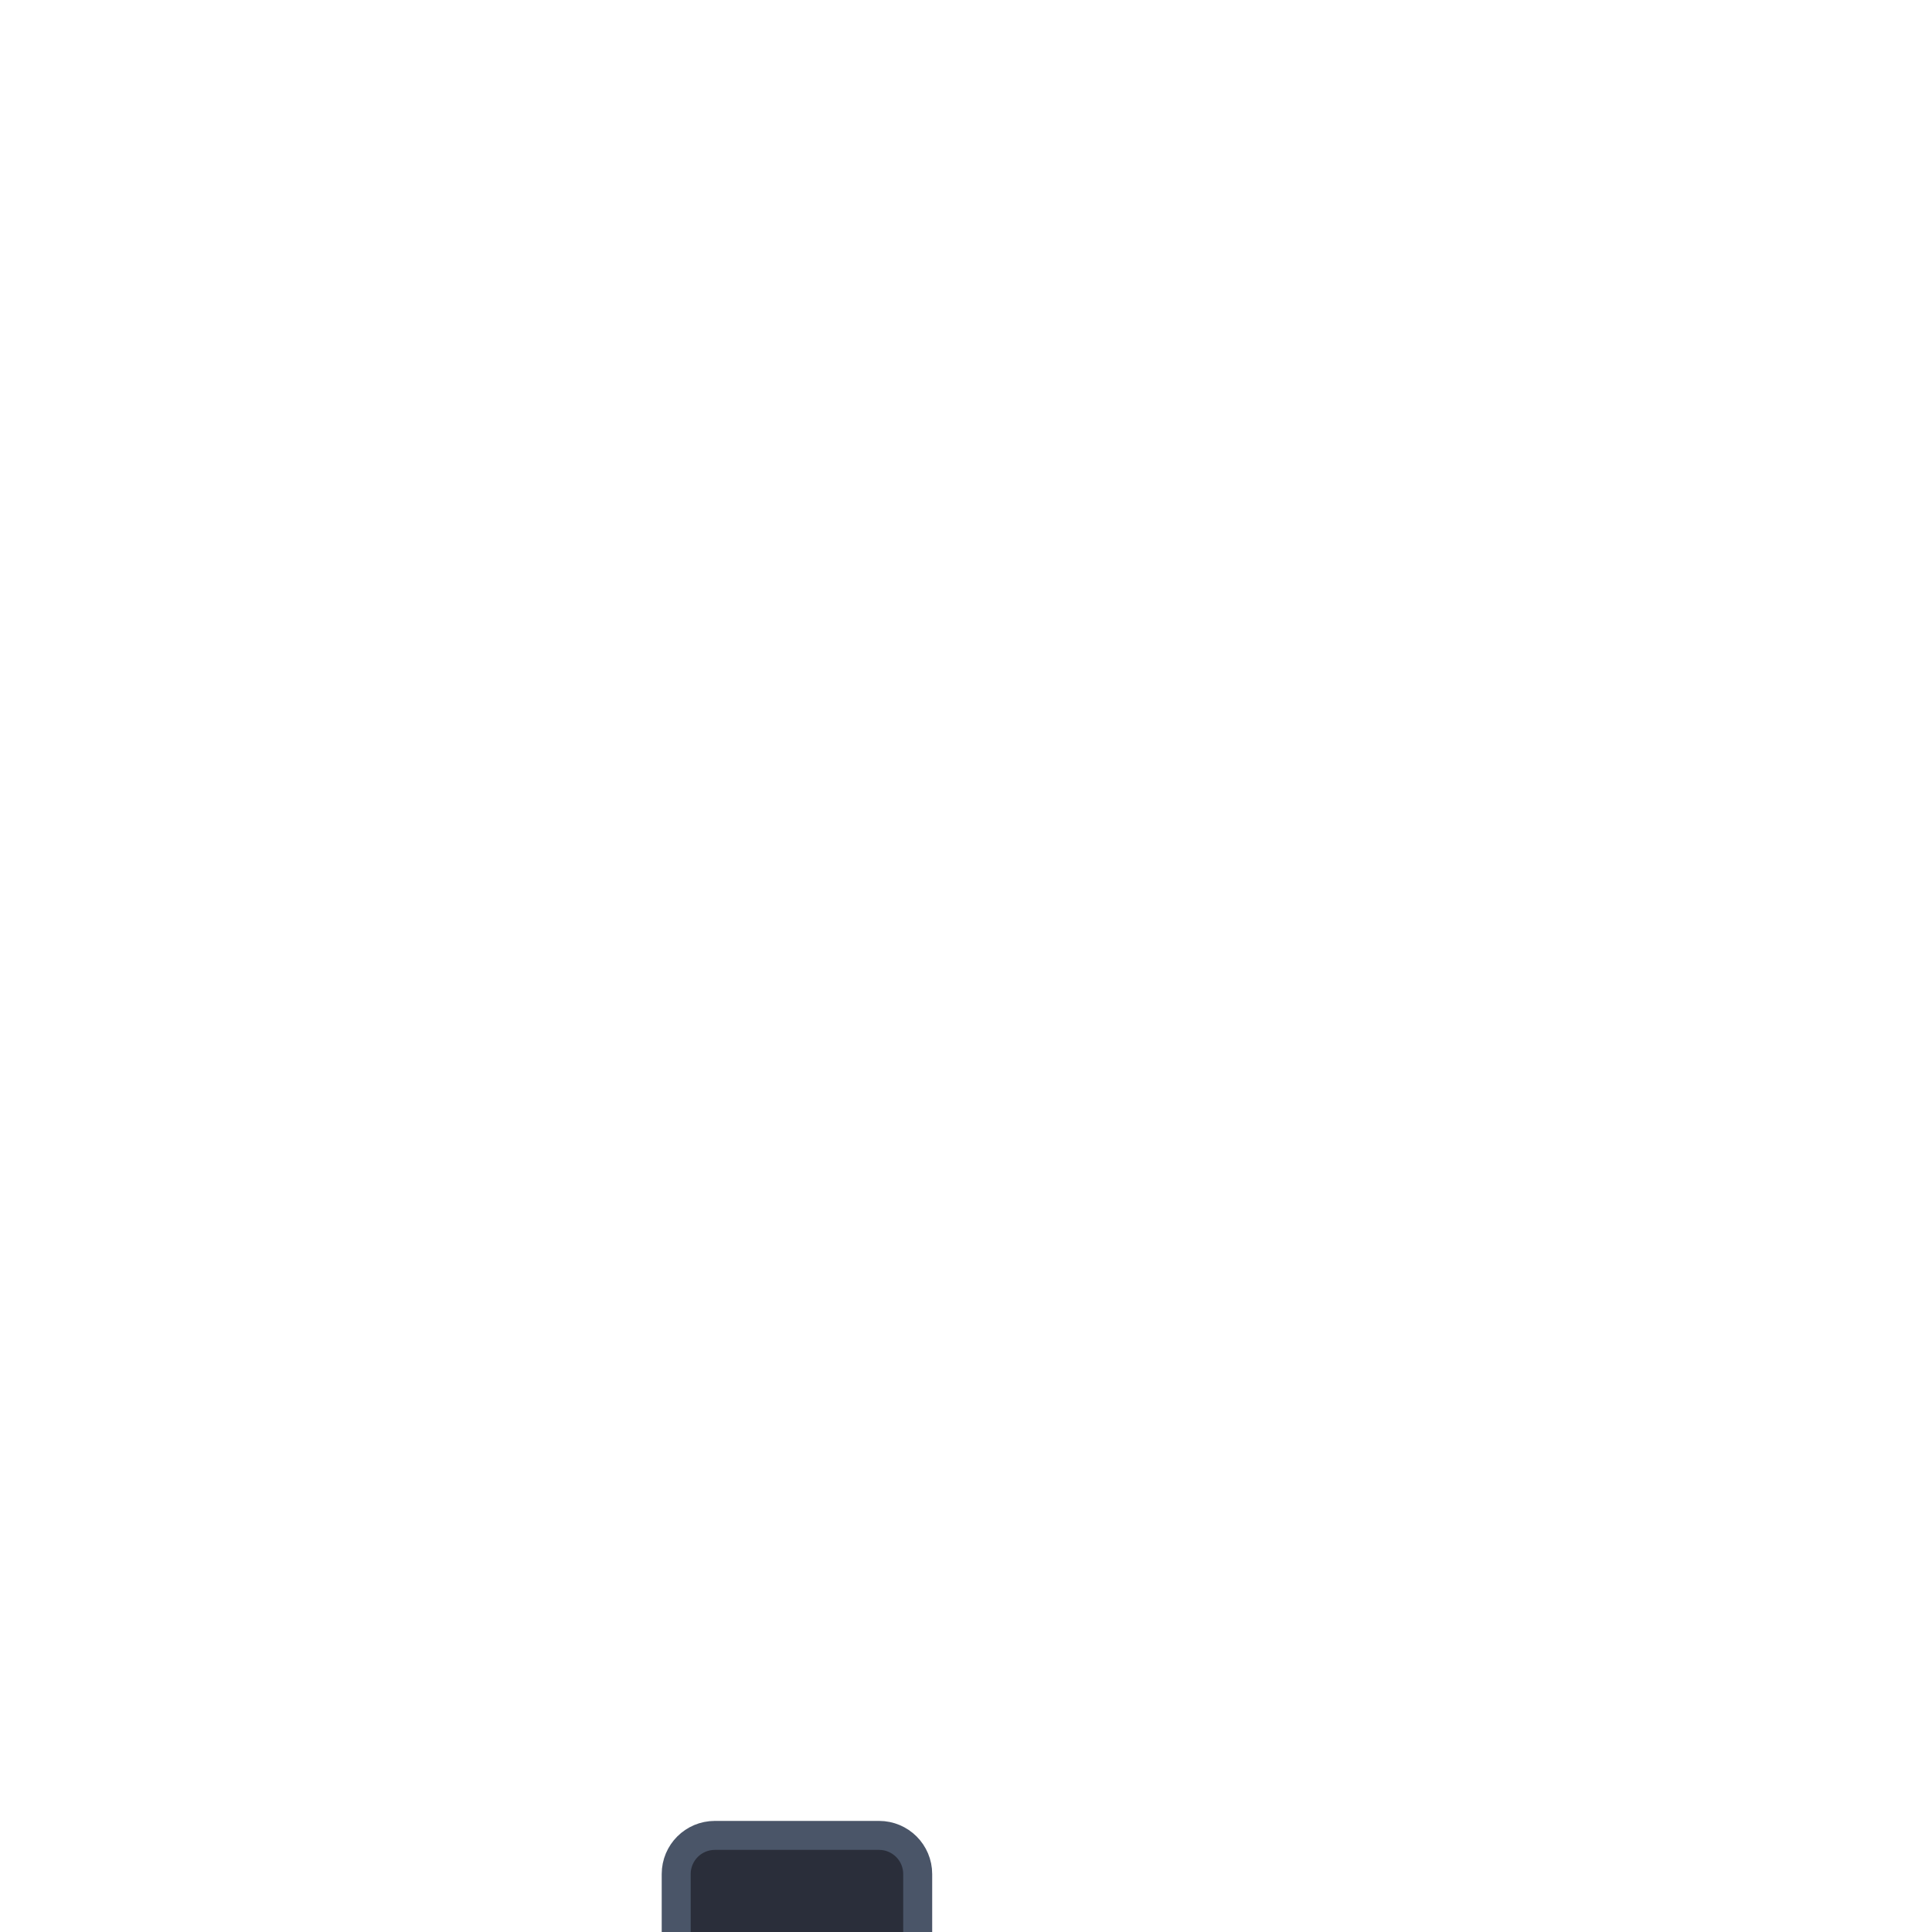
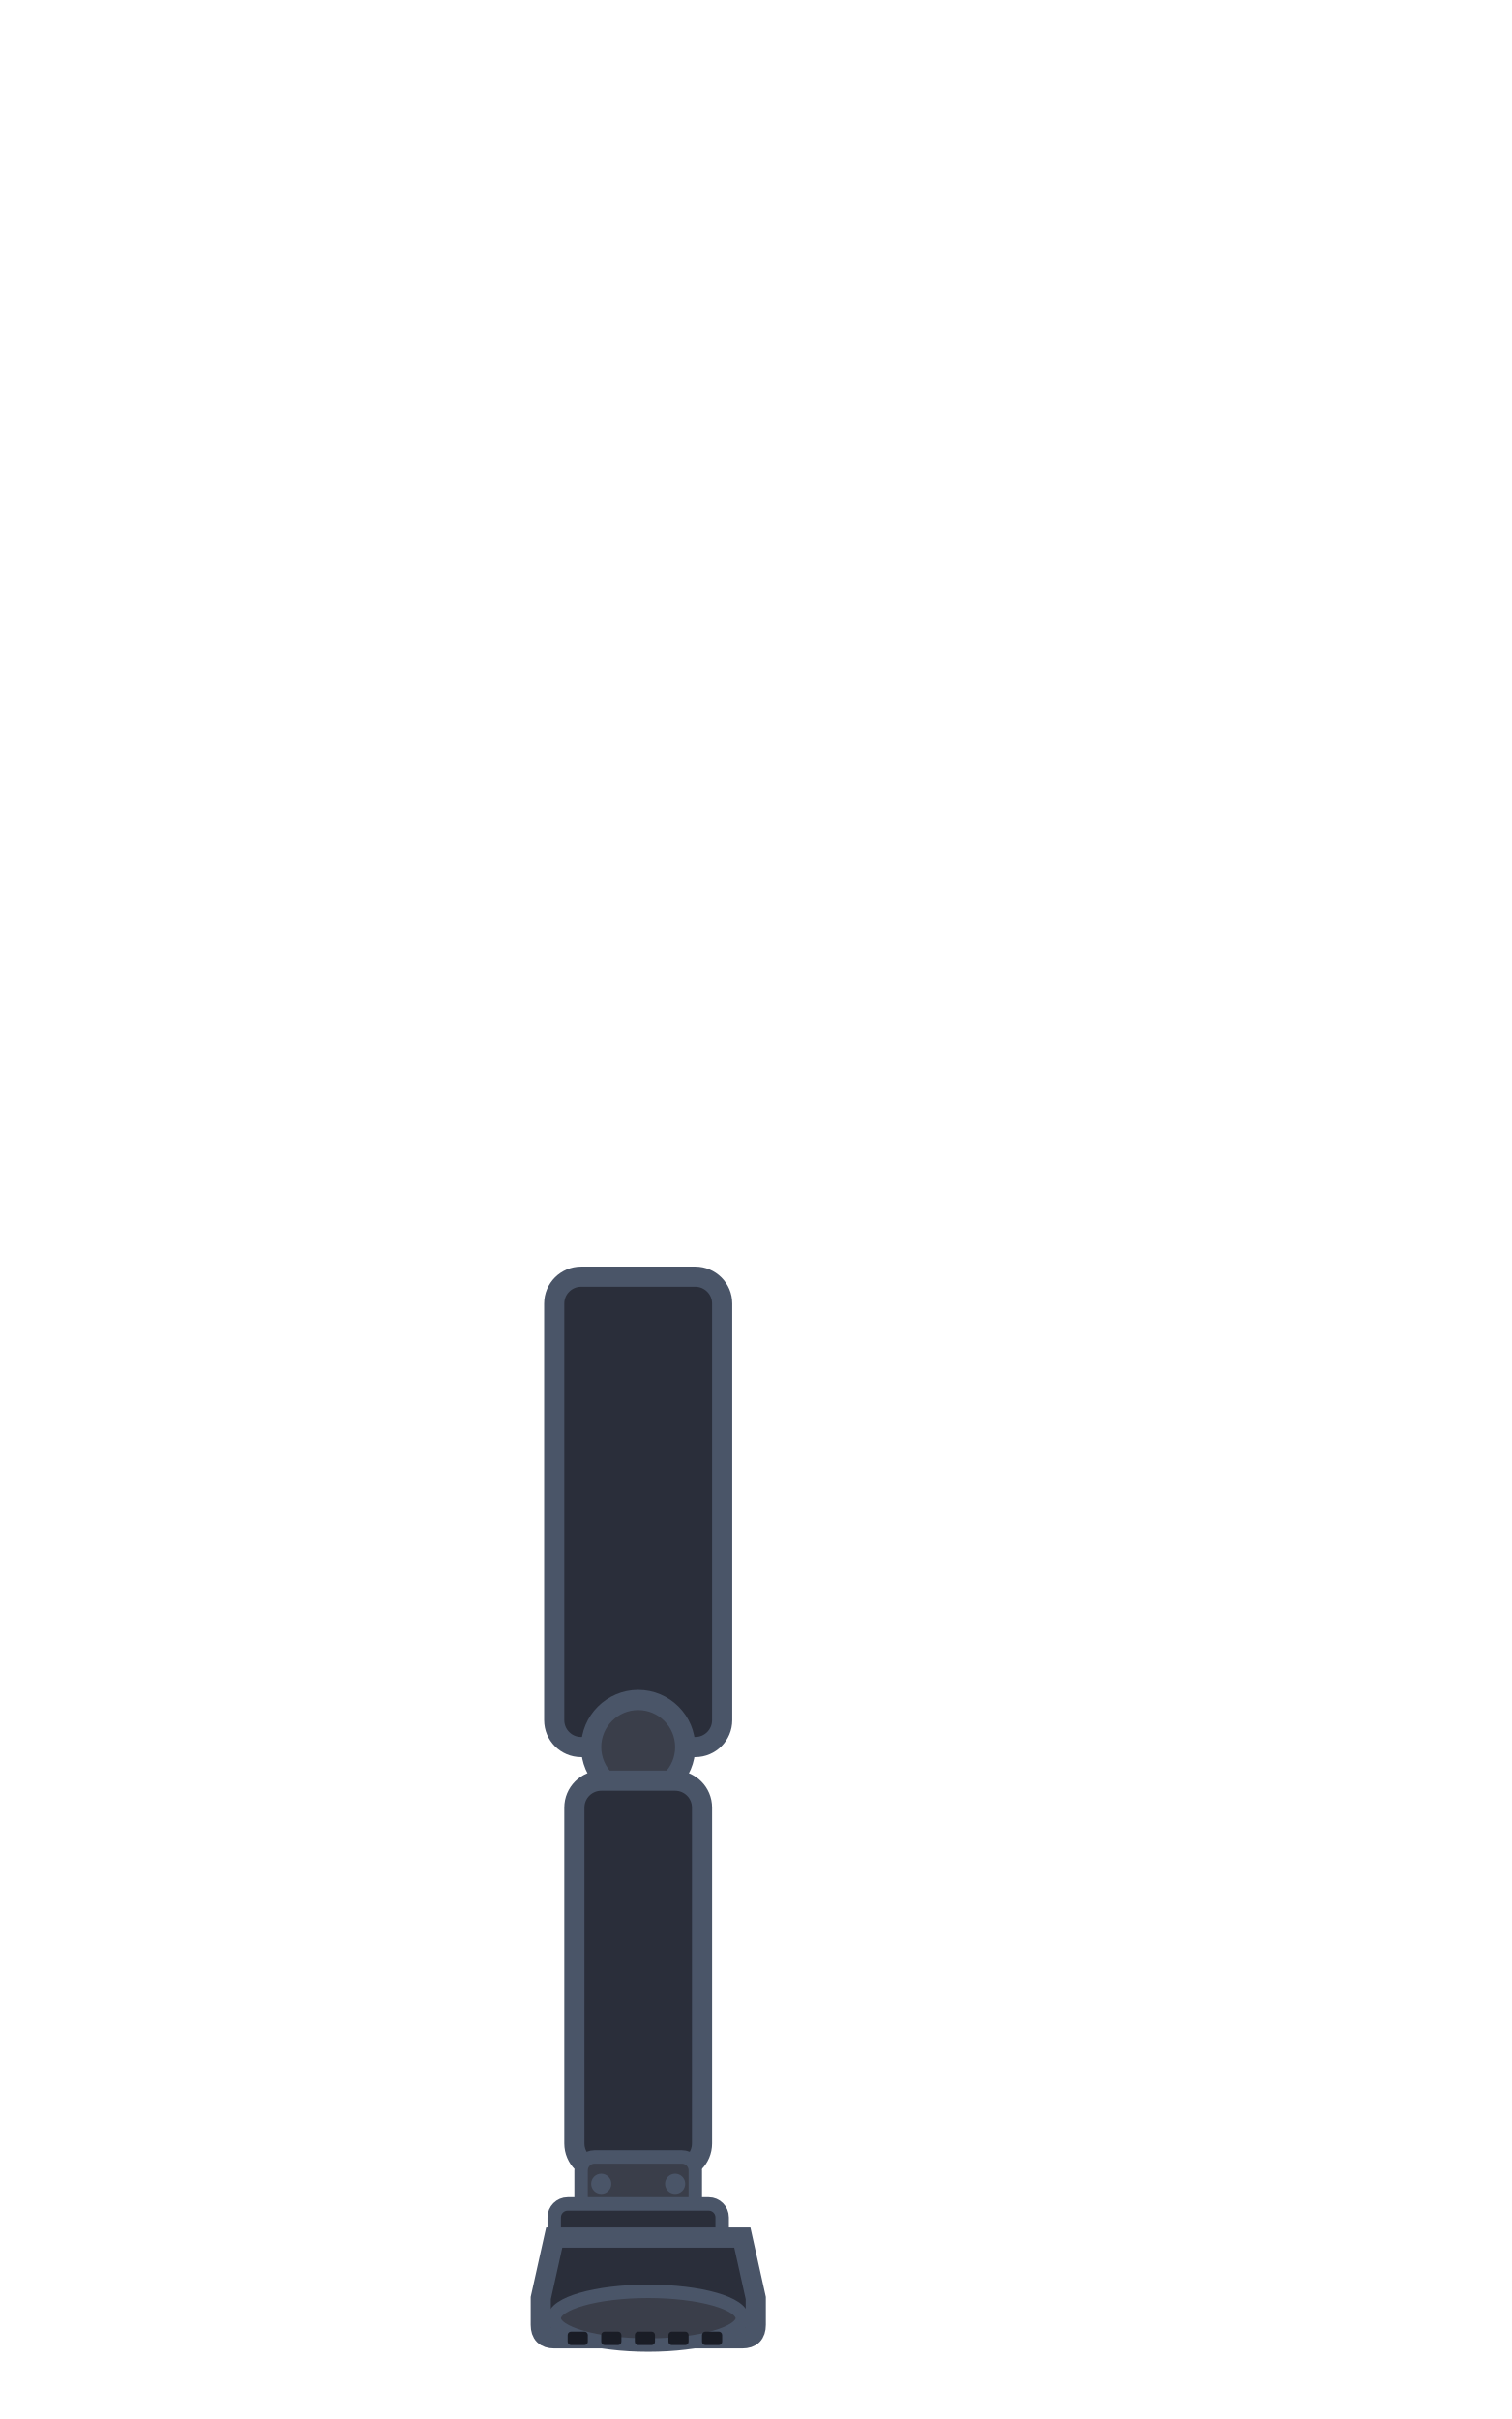
- <svg xmlns="http://www.w3.org/2000/svg" width="200" height="200" viewBox="0 0 200 200" fill="none">
-   <rect x="70" y="190" width="25" height="60" rx="4" fill="#2a2e3a" stroke="#4a5568" stroke-width="3" />
-   <circle cx="82.5" cy="250" r="7" fill="#3a3e4a" stroke="#4a5568" stroke-width="3" />
-   <rect x="73" y="255" width="19" height="50" rx="4" fill="#2a2e3a" stroke="#4a5568" stroke-width="3" />
-   <rect x="70" y="305" width="30" height="12" rx="3" fill="#2a2e3a" stroke="#4a5568" stroke-width="3" />
+ <svg xmlns="http://www.w3.org/2000/svg" width="200" height="320" viewBox="0 0 200 360" fill="none">
+   <rect x="70" y="190" width="25" height="70" rx="4" fill="#2a2e3a" stroke="#4a5568" stroke-width="3" />
+   <circle cx="82.5" cy="260" r="7" fill="#3a3e4a" stroke="#4a5568" stroke-width="3" />
+   <rect x="73" y="265" width="19" height="58" rx="4" fill="#2a2e3a" stroke="#4a5568" stroke-width="3" />
+   <rect x="74" y="321" width="17" height="8" rx="2" fill="#3a3e4a" stroke="#4a5568" stroke-width="2" />
+   <circle cx="77" cy="325" r="1.5" fill="#4a5568" />
+   <circle cx="88" cy="325" r="1.5" fill="#4a5568" />
+   <rect x="70" y="328" width="25" height="6" rx="2" fill="#2a2e3a" stroke="#4a5568" stroke-width="2" />
+   <path d="M 70 333 L 68 342 L 68 346 Q 68 348 70 348 L 98 348 Q 100 348 100 346 L 100 342 L 98 333 Z" fill="#2a2e3a" stroke="#4a5568" stroke-width="3" />
+   <ellipse cx="84" cy="345" rx="14" ry="4" fill="#3a3e4a" stroke="#4a5568" stroke-width="2" />
+   <rect x="72" y="347" width="3" height="2" rx="0.5" fill="#1a1d26" />
+   <rect x="77" y="347" width="3" height="2" rx="0.5" fill="#1a1d26" />
+   <rect x="82" y="347" width="3" height="2" rx="0.5" fill="#1a1d26" />
+   <rect x="87" y="347" width="3" height="2" rx="0.5" fill="#1a1d26" />
+   <rect x="92" y="347" width="3" height="2" rx="0.5" fill="#1a1d26" />
</svg>
